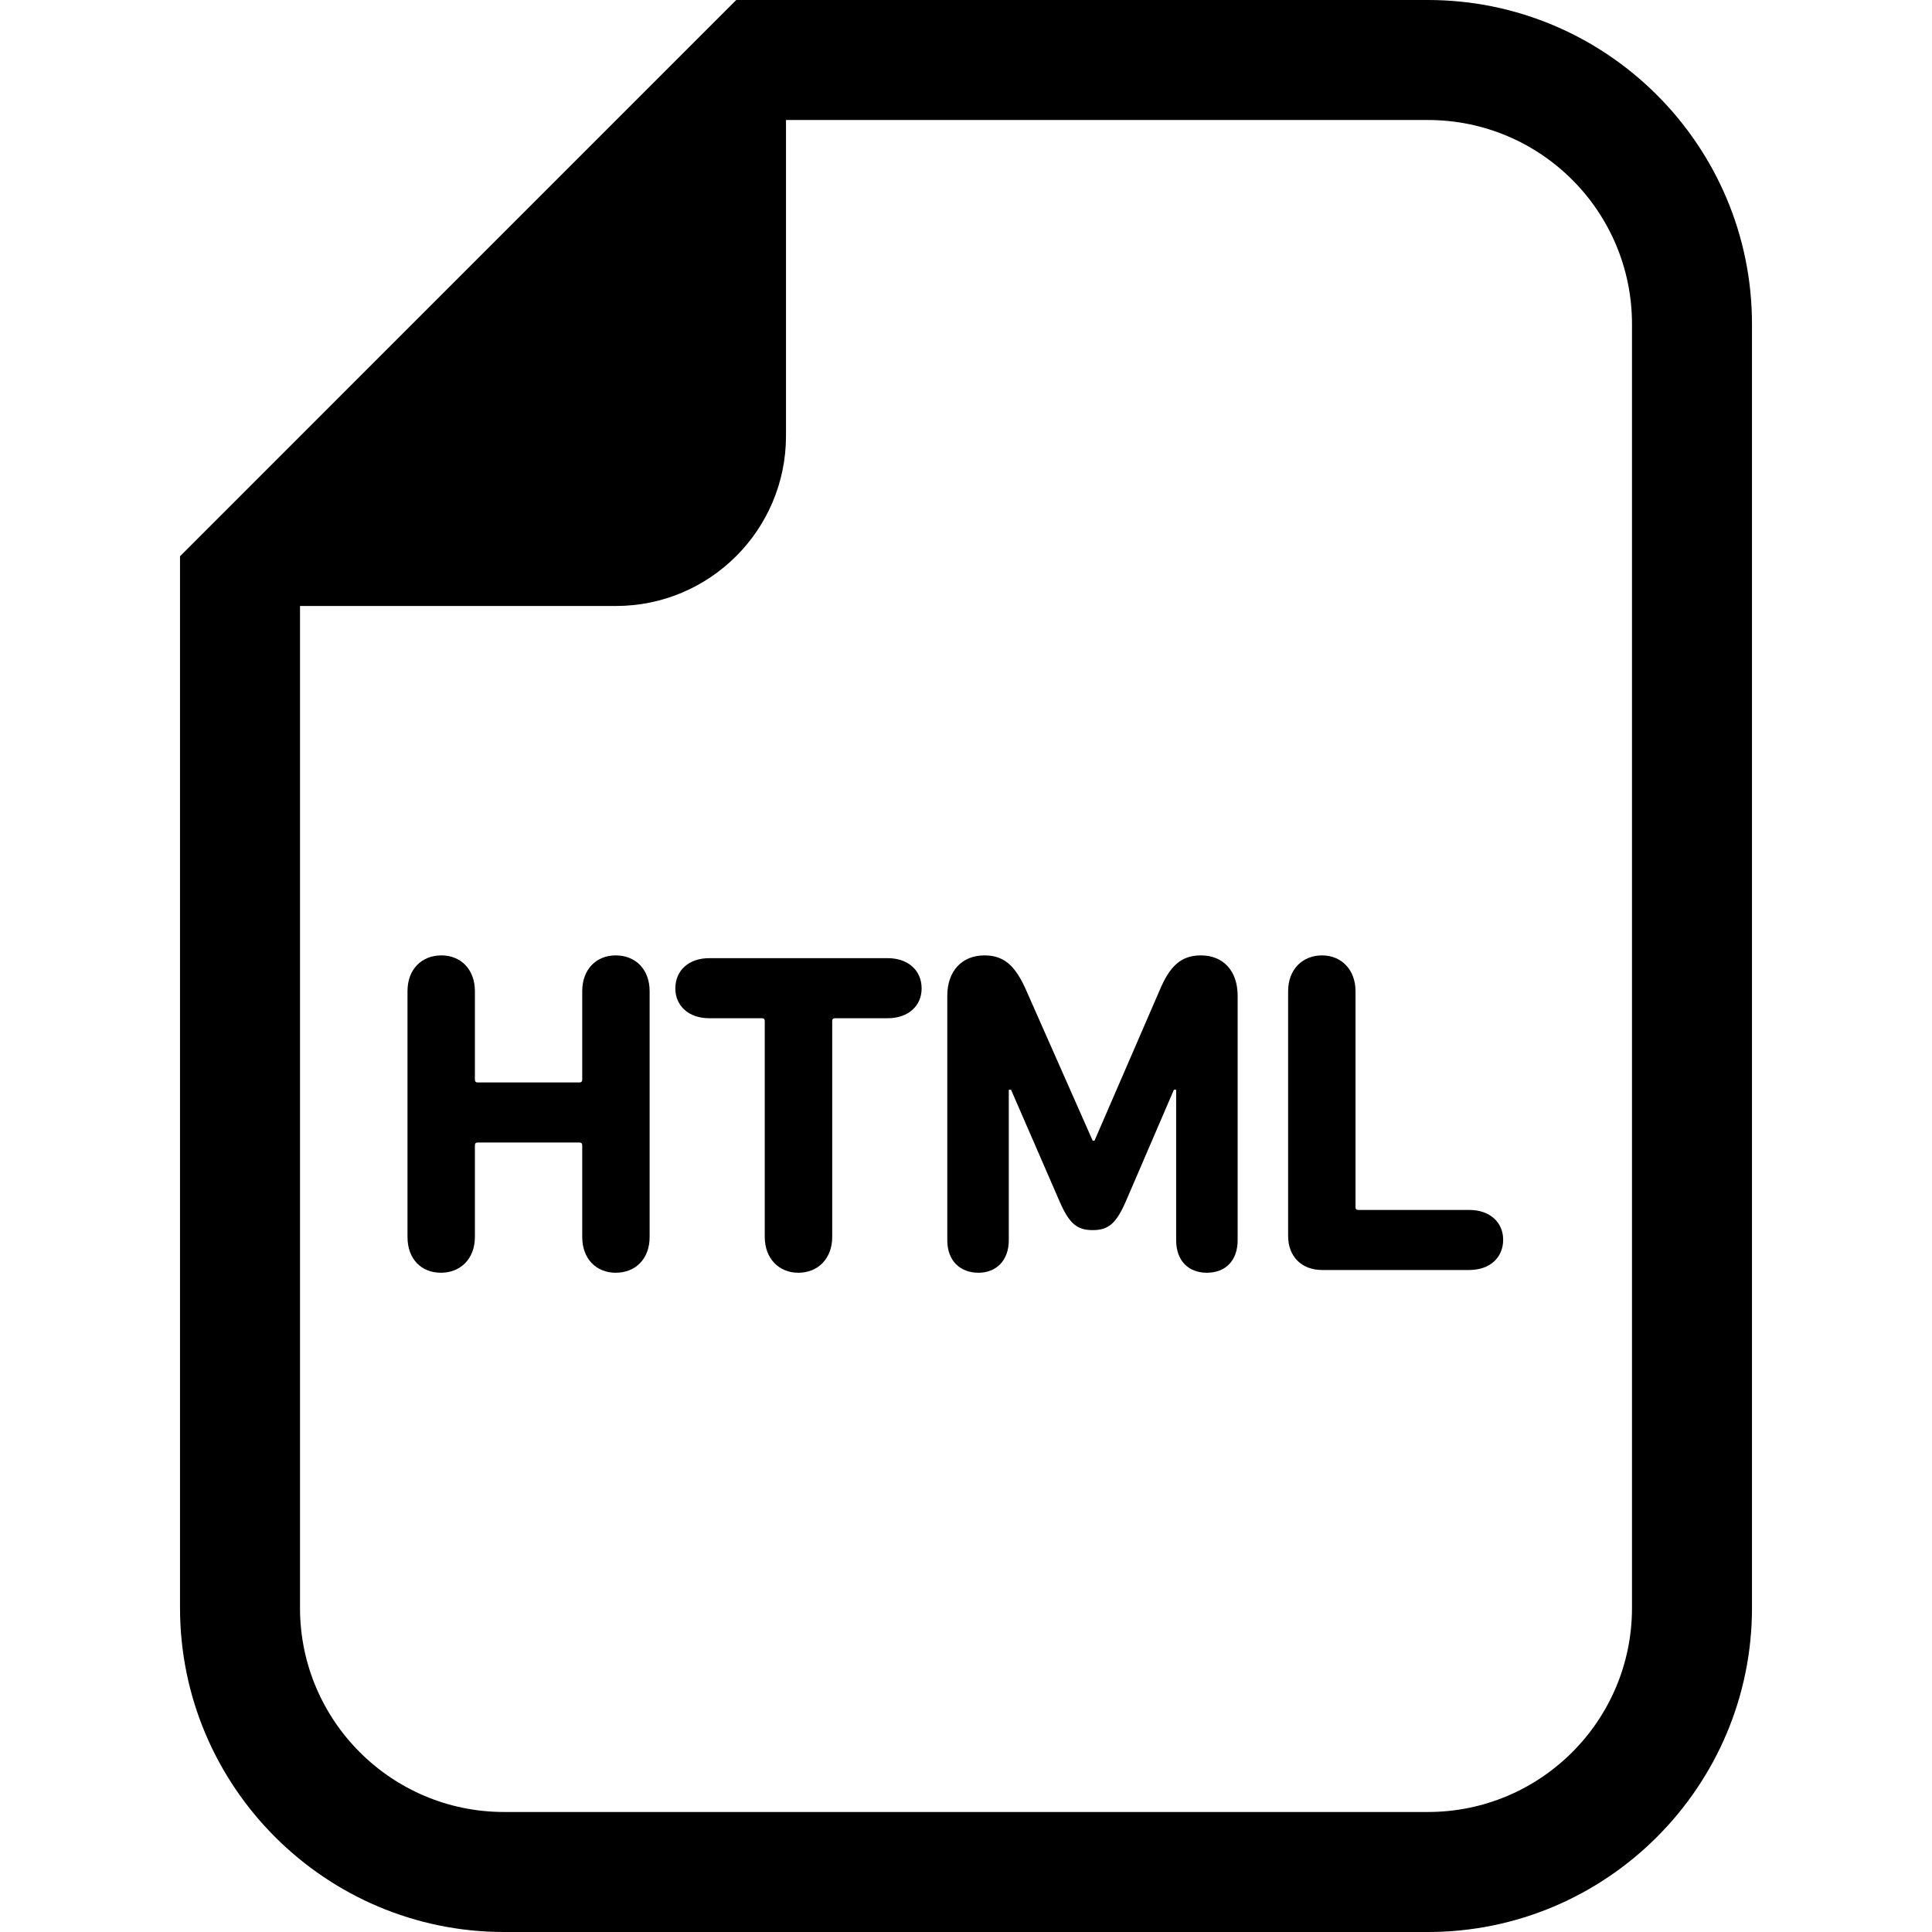
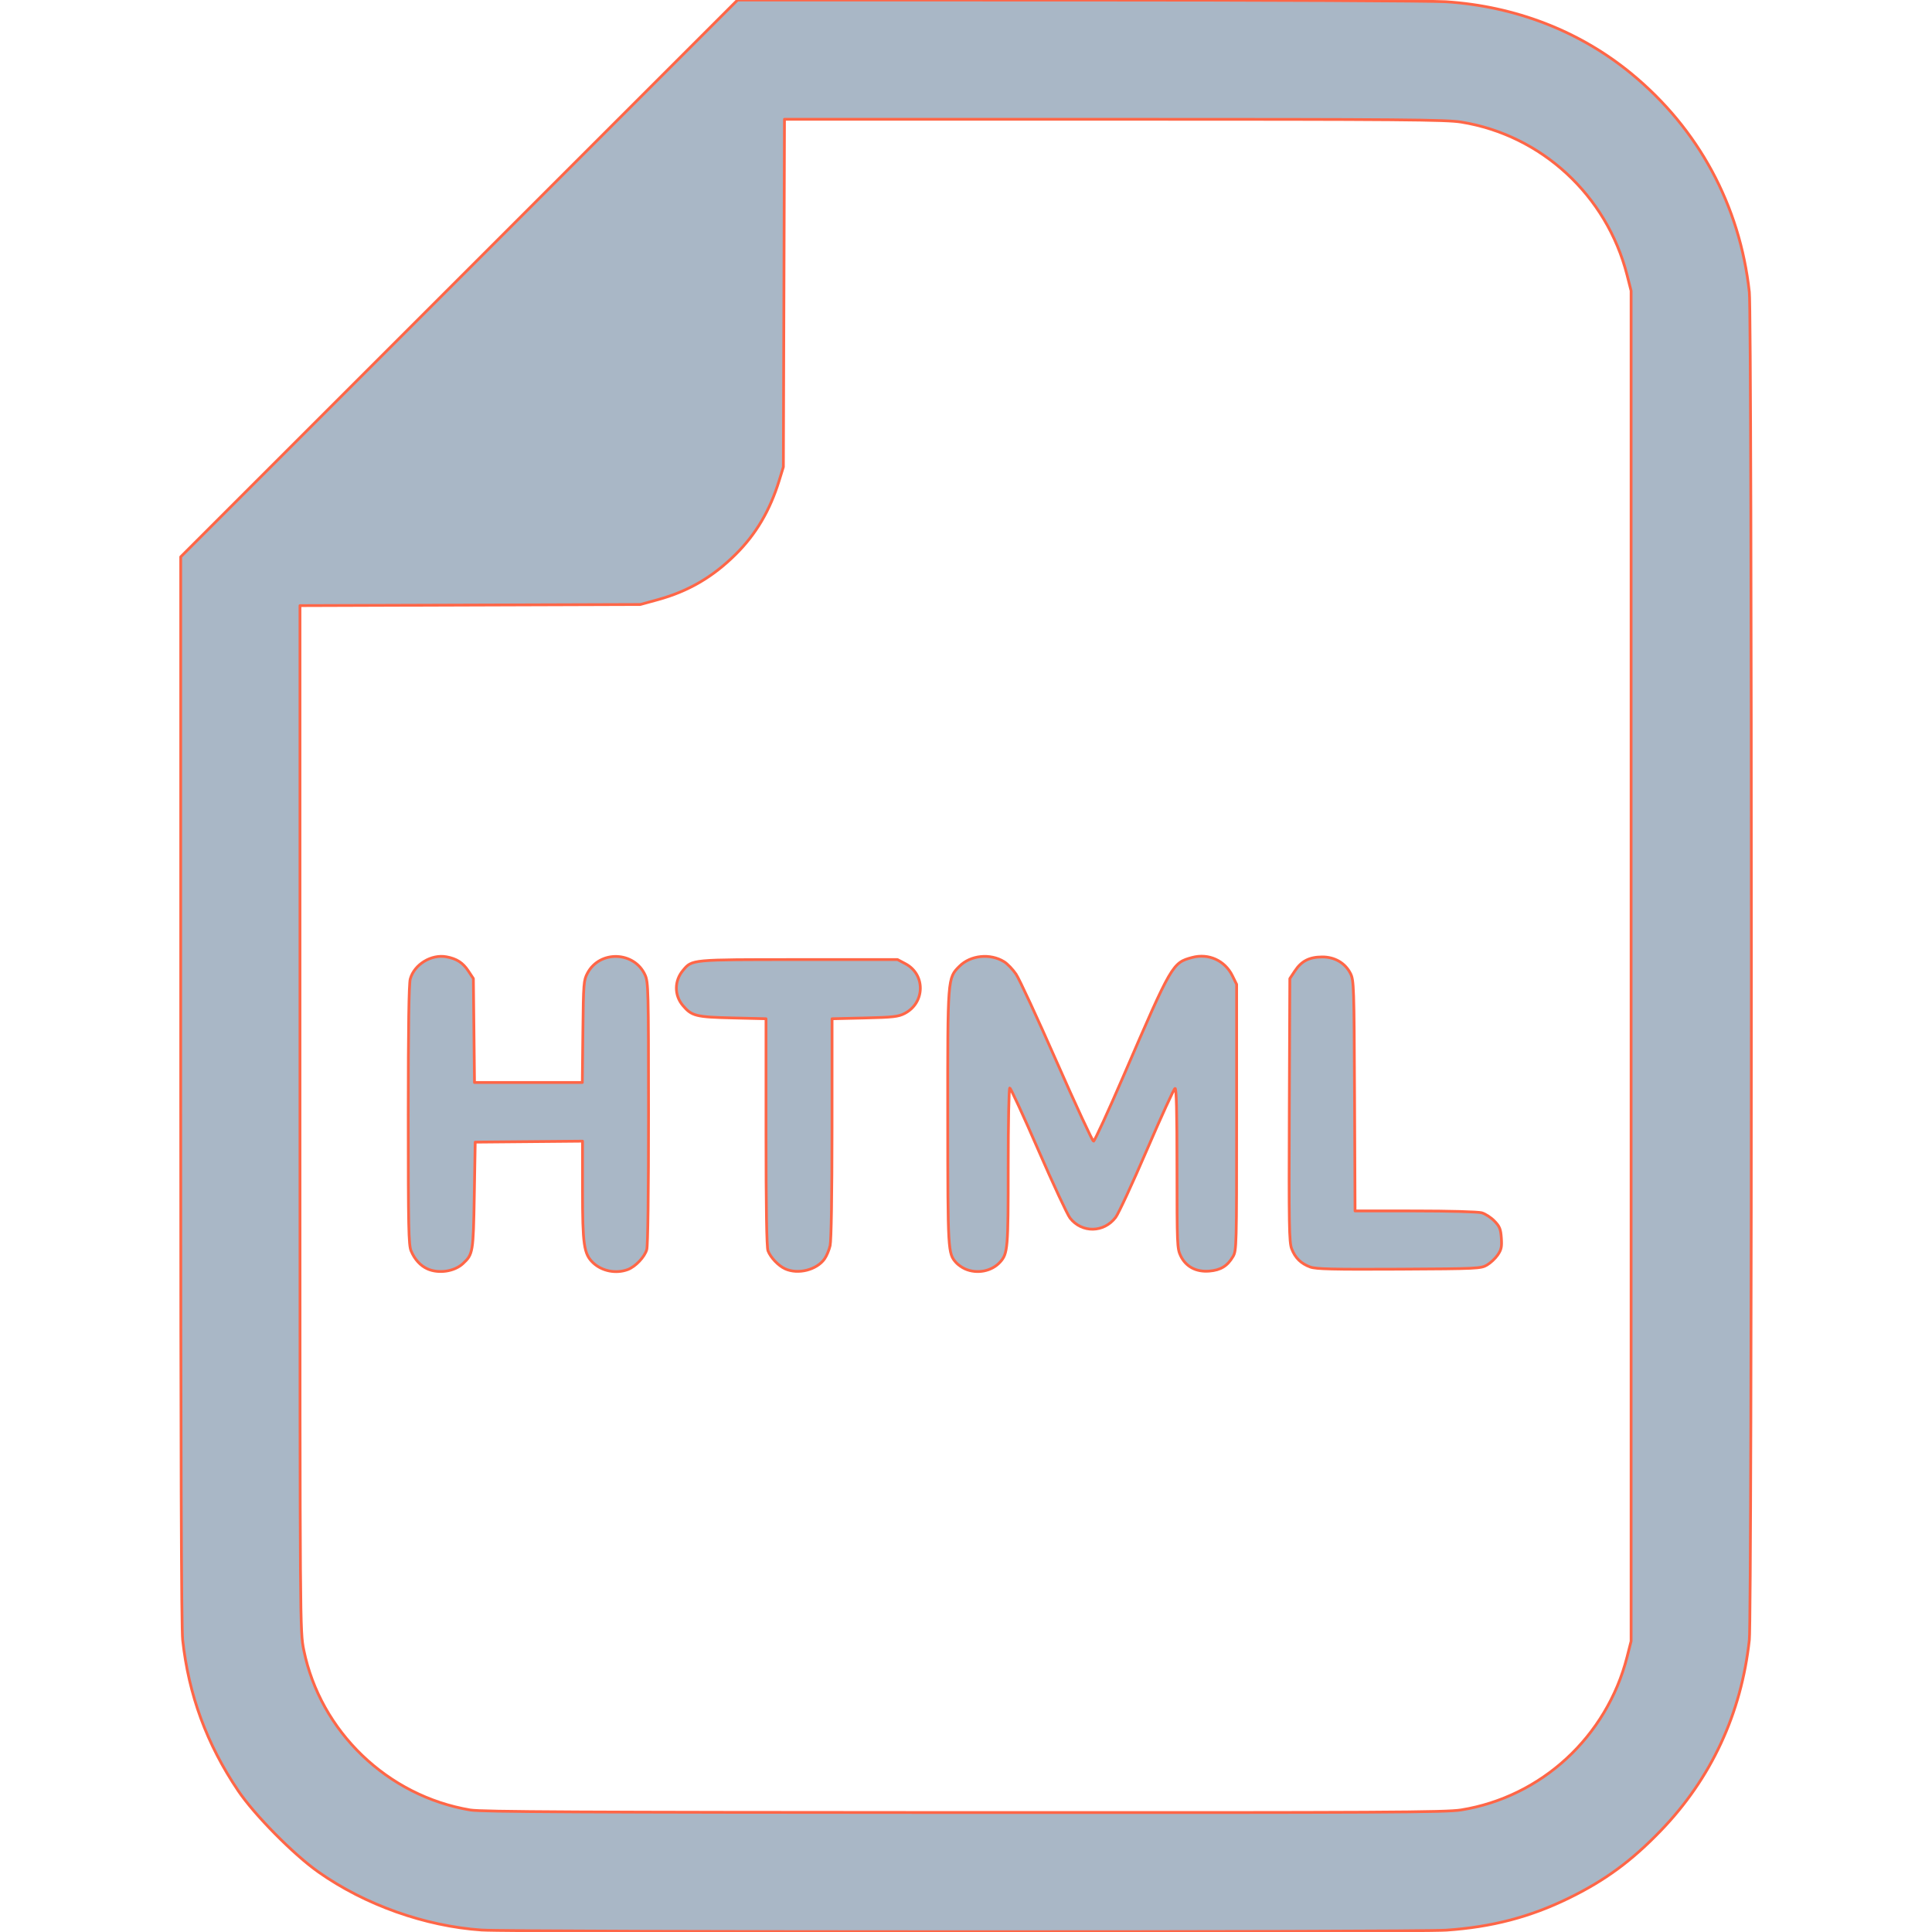
<svg xmlns="http://www.w3.org/2000/svg" height="800px" width="800px" version="1.1" id="_x32_" viewBox="0 0 512 512" xml:space="preserve">
-   <style type="text/css">
+   <defs id="defs1024" />
+   <style type="text/css" id="style1007">
	.st0{fill:#000000;}
</style>
-   <g>
-     <path class="st0" d="M378.413,0H208.297h-13.182L185.8,9.314L57.02,138.102l-9.314,9.314v13.176v265.514   c0,47.36,38.528,85.895,85.896,85.895h244.811c47.353,0,85.881-38.535,85.881-85.895V85.896C464.294,38.528,425.766,0,378.413,0z    M432.497,426.105c0,29.877-24.214,54.091-54.084,54.091H133.602c-29.884,0-54.098-24.214-54.098-54.091V160.591h83.716   c24.885,0,45.077-20.178,45.077-45.07V31.804h170.116c29.87,0,54.084,24.214,54.084,54.092V426.105z" />
-     <path class="st0" d="M163.164,253.19c-5.097,0-8.867,3.652-8.867,9.482v23.453c0,0.489-0.251,0.734-0.726,0.734h-26.993   c-0.475,0-0.726-0.245-0.726-0.734v-23.453c0-5.831-3.771-9.482-8.868-9.482c-5.222,0-8.993,3.652-8.993,9.482v65.144   c0,5.83,3.645,9.475,8.868,9.475c5.111,0,8.993-3.645,8.993-9.475v-24.305c0-0.489,0.251-0.734,0.726-0.734h26.993   c0.475,0,0.726,0.244,0.726,0.734v24.305c0,5.83,3.77,9.475,8.867,9.475c5.223,0,8.993-3.645,8.993-9.475v-65.144   C172.157,256.841,168.387,253.19,163.164,253.19z" />
-     <path class="st0" d="M235.249,253.923h-47.284c-5.46,0-8.993,3.282-8.993,8.023c0,4.615,3.533,7.897,8.993,7.897h13.978   c0.488,0,0.726,0.244,0.726,0.726v57.247c0,5.711,3.771,9.475,8.882,9.475c5.223,0,8.993-3.764,8.993-9.475v-57.247   c0-0.482,0.237-0.726,0.726-0.726h13.978c5.46,0,8.993-3.282,8.993-7.897C244.242,257.204,240.709,253.923,235.249,253.923z" />
-     <path class="st0" d="M318.253,253.19c-5.348,0-8.267,2.919-10.934,9.238l-17.26,39.862h-0.489l-17.623-39.862   c-2.794-6.319-5.712-9.238-11.06-9.238c-5.948,0-9.845,4.134-9.845,10.697v64.781c0,5.467,3.408,8.623,8.268,8.623   c4.622,0,8.029-3.156,8.029-8.623v-39.868h0.6l12.89,29.653c2.541,5.837,4.608,7.541,8.742,7.541c4.133,0,6.2-1.704,8.756-7.541   l12.764-29.653h0.601v39.868c0,5.467,3.281,8.623,8.141,8.623c4.874,0,8.156-3.156,8.156-8.623v-64.781   C327.987,257.323,324.216,253.19,318.253,253.19z" />
-     <path class="st0" d="M389.36,320.645h-29.408c-0.489,0-0.726-0.244-0.726-0.734v-57.24c0-5.712-3.77-9.482-8.867-9.482   c-5.237,0-8.993,3.77-8.993,9.482v64.899c0,5.349,3.518,8.993,8.993,8.993h39.002c5.475,0,8.994-3.282,8.994-8.022   C398.354,323.926,394.835,320.645,389.36,320.645z" />
-   </g>
+   <path style="fill:#a9b7c6;fill-rule:evenodd;stroke:#ff6647;stroke-width:1.149;stroke-linecap:round;stroke-linejoin:round" d="M 199.43,799.185 C 175.963,797.587 151.122,788.745 131.814,775.12 121.513,767.851 105.368,751.493 98.629,741.5 85.613,722.197 78.128,701.862 75.639,679.042 75.091,674.021 74.834,601.233 74.834,451.121 V 230.577 L 190.124,115.289 305.415,0 446.725,0.016 c 77.72,0.009 146.096,0.326 151.946,0.705 28.794,1.864 55.395,12.158 76.733,29.693 27.901,22.928 45.04,54.625 48.958,90.543 1.126,10.321 1.126,547.764 0,558.085 -3.332,30.548 -15.792,57.358 -36.742,79.056 -12.115,12.548 -23.06,20.573 -38.047,27.896 -16.015,7.826 -31.814,11.954 -50.674,13.242 -13.007,0.888 -386.381,0.841 -399.468,-0.051 z m 405.635,-49.734 c 33.228,-5.389 60.237,-30.295 68.668,-63.322 l 1.671,-6.547 V 400 120.418 l -1.671,-6.547 C 665.296,80.82 638.317,55.942 605.065,50.549 598.84,49.54 580.178,49.388 461.371,49.386 l -136.54,-0.003 -0.227,71.985 -0.227,71.985 -1.714,5.566 c -3.843,12.482 -9.658,22.328 -18.14,30.713 -9.473,9.364 -19.558,15.23 -32.111,18.678 l -7.266,1.995 -70.465,0.234 -70.465,0.234 V 463.158 c 0,211.732 0.005,212.41 1.571,220.097 6.882,33.771 34.655,60.456 68.918,66.22 4.695,0.79 45.45,1.001 204.534,1.061 174.777,0.066 199.531,-0.065 205.824,-1.085 z" id="path1143" transform="scale(0.64)" />
+   <path style="fill:#a9b7c6;fill-rule:evenodd;stroke:#ff6647;stroke-width:1.149;stroke-linecap:round;stroke-linejoin:round" d="m 177.018,525.423 c -2.936,-1.305 -5.324,-3.924 -6.801,-7.461 -1.024,-2.45 -1.175,-9.727 -1.172,-56.21 0.003,-36.416 0.269,-54.351 0.838,-56.399 1.672,-6.023 8.737,-10.327 15.017,-9.149 4.23,0.794 6.766,2.437 9.025,5.848 l 2.086,3.15 0.233,21.52 0.233,21.52 h 22.325 22.325 l 0.234,-21.083 c 0.223,-20.086 0.314,-21.232 1.92,-24.235 5.097,-9.53 19.367,-9.043 23.844,0.813 1.327,2.922 1.408,6.168 1.42,57.04 0.008,33.111 -0.276,54.981 -0.736,56.634 -0.849,3.055 -4.659,7.078 -7.84,8.277 -4.861,1.833 -10.731,0.683 -14.403,-2.82 -3.796,-3.622 -4.351,-7.438 -4.351,-29.951 v -20.386 l -22.222,0.201 -22.222,0.201 -0.38,22.032 c -0.408,23.671 -0.527,24.386 -4.676,28.249 -3.538,3.294 -10.051,4.272 -14.697,2.207 z" id="path1145" transform="scale(0.64)" />
+   <path style="fill:#a9b7c6;fill-rule:evenodd;stroke:#ff6647;stroke-width:1.149;stroke-linecap:round;stroke-linejoin:round" d="m 325.166,525.419 c -2.831,-1.264 -6.101,-4.694 -7.169,-7.52 -0.539,-1.427 -0.808,-17.767 -0.808,-49.1 v -46.961 l -13.865,-0.331 c -15.188,-0.363 -16.901,-0.793 -20.582,-5.168 -3.589,-4.265 -3.549,-10.227 0.098,-14.561 3.782,-4.495 3.158,-4.437 47.88,-4.437 h 40.931 l 3.268,1.728 c 8.374,4.428 8.182,16.186 -0.335,20.583 -2.607,1.345 -4.794,1.593 -16.524,1.87 l -13.52,0.319 -0.019,45.3 c -0.011,27.852 -0.315,46.587 -0.789,48.643 -0.424,1.839 -1.47,4.325 -2.325,5.525 -3.236,4.544 -10.915,6.487 -16.241,4.11 z" id="path1147" transform="scale(0.64)" />
+   <path style="fill:#a9b7c6;fill-rule:evenodd;stroke:#ff6647;stroke-width:1.149;stroke-linecap:round;stroke-linejoin:round" d="m 399.62,525.43 c -1.254,-0.553 -2.91,-1.714 -3.681,-2.579 -3.432,-3.851 -3.468,-4.464 -3.503,-59.845 -0.037,-58.306 -0.061,-57.989 4.834,-62.884 4.617,-4.617 12.75,-5.453 18.496,-1.902 1.398,0.864 3.636,3.197 4.973,5.184 1.338,1.987 8.928,18.358 16.867,36.379 7.939,18.021 14.779,32.767 15.2,32.769 0.421,0.002 6.034,-12.219 12.474,-27.157 19.932,-46.234 20.23,-46.749 28.371,-48.926 6.789,-1.816 13.538,1.238 16.635,7.526 l 1.775,3.603 v 55.081 c 0,53.714 -0.038,55.145 -1.519,57.66 -2.293,3.893 -5.08,5.601 -9.775,5.99 -5.458,0.453 -9.701,-1.794 -11.878,-6.291 -1.449,-2.992 -1.52,-4.691 -1.52,-36.391 0,-23.257 -0.244,-33.17 -0.812,-32.981 -0.447,0.149 -5.679,11.597 -11.629,25.44 -5.949,13.843 -11.783,26.435 -12.963,27.983 -4.888,6.409 -13.982,6.549 -18.881,0.29 -1.096,-1.401 -7.01,-14.092 -13.141,-28.202 -6.131,-14.11 -11.445,-25.655 -11.809,-25.655 -0.365,0 -0.661,14.582 -0.661,32.555 0,33.968 -0.17,35.988 -3.334,39.502 -3.463,3.847 -9.555,5.043 -14.52,2.851 z" id="path1149" transform="scale(0.64)" />
+   <path style="fill:#a9b7c6;fill-rule:evenodd;stroke:#ff6647;stroke-width:1.149;stroke-linecap:round;stroke-linejoin:round" d="m 542.568,524.647 c -3.861,-1.402 -6.276,-3.77 -7.721,-7.572 -1.039,-2.734 -1.157,-9.749 -0.969,-57.491 l 0.215,-54.377 2.086,-3.152 c 2.718,-4.106 5.951,-5.769 11.284,-5.802 5.234,-0.032 9.598,2.528 11.772,6.908 1.371,2.761 1.459,5.458 1.655,50.59 l 0.207,47.673 24.865,0.005 c 13.974,0.002 26.044,0.332 27.557,0.752 1.481,0.411 3.852,1.944 5.269,3.406 2.198,2.268 2.621,3.301 2.883,7.035 0.255,3.65 0.011,4.811 -1.473,6.995 -0.979,1.44 -2.975,3.32 -4.436,4.179 -2.559,1.503 -3.896,1.567 -36.465,1.736 -27.364,0.142 -34.365,-0.027 -36.729,-0.885 z" id="path1151" transform="scale(0.64)" />
</svg>
